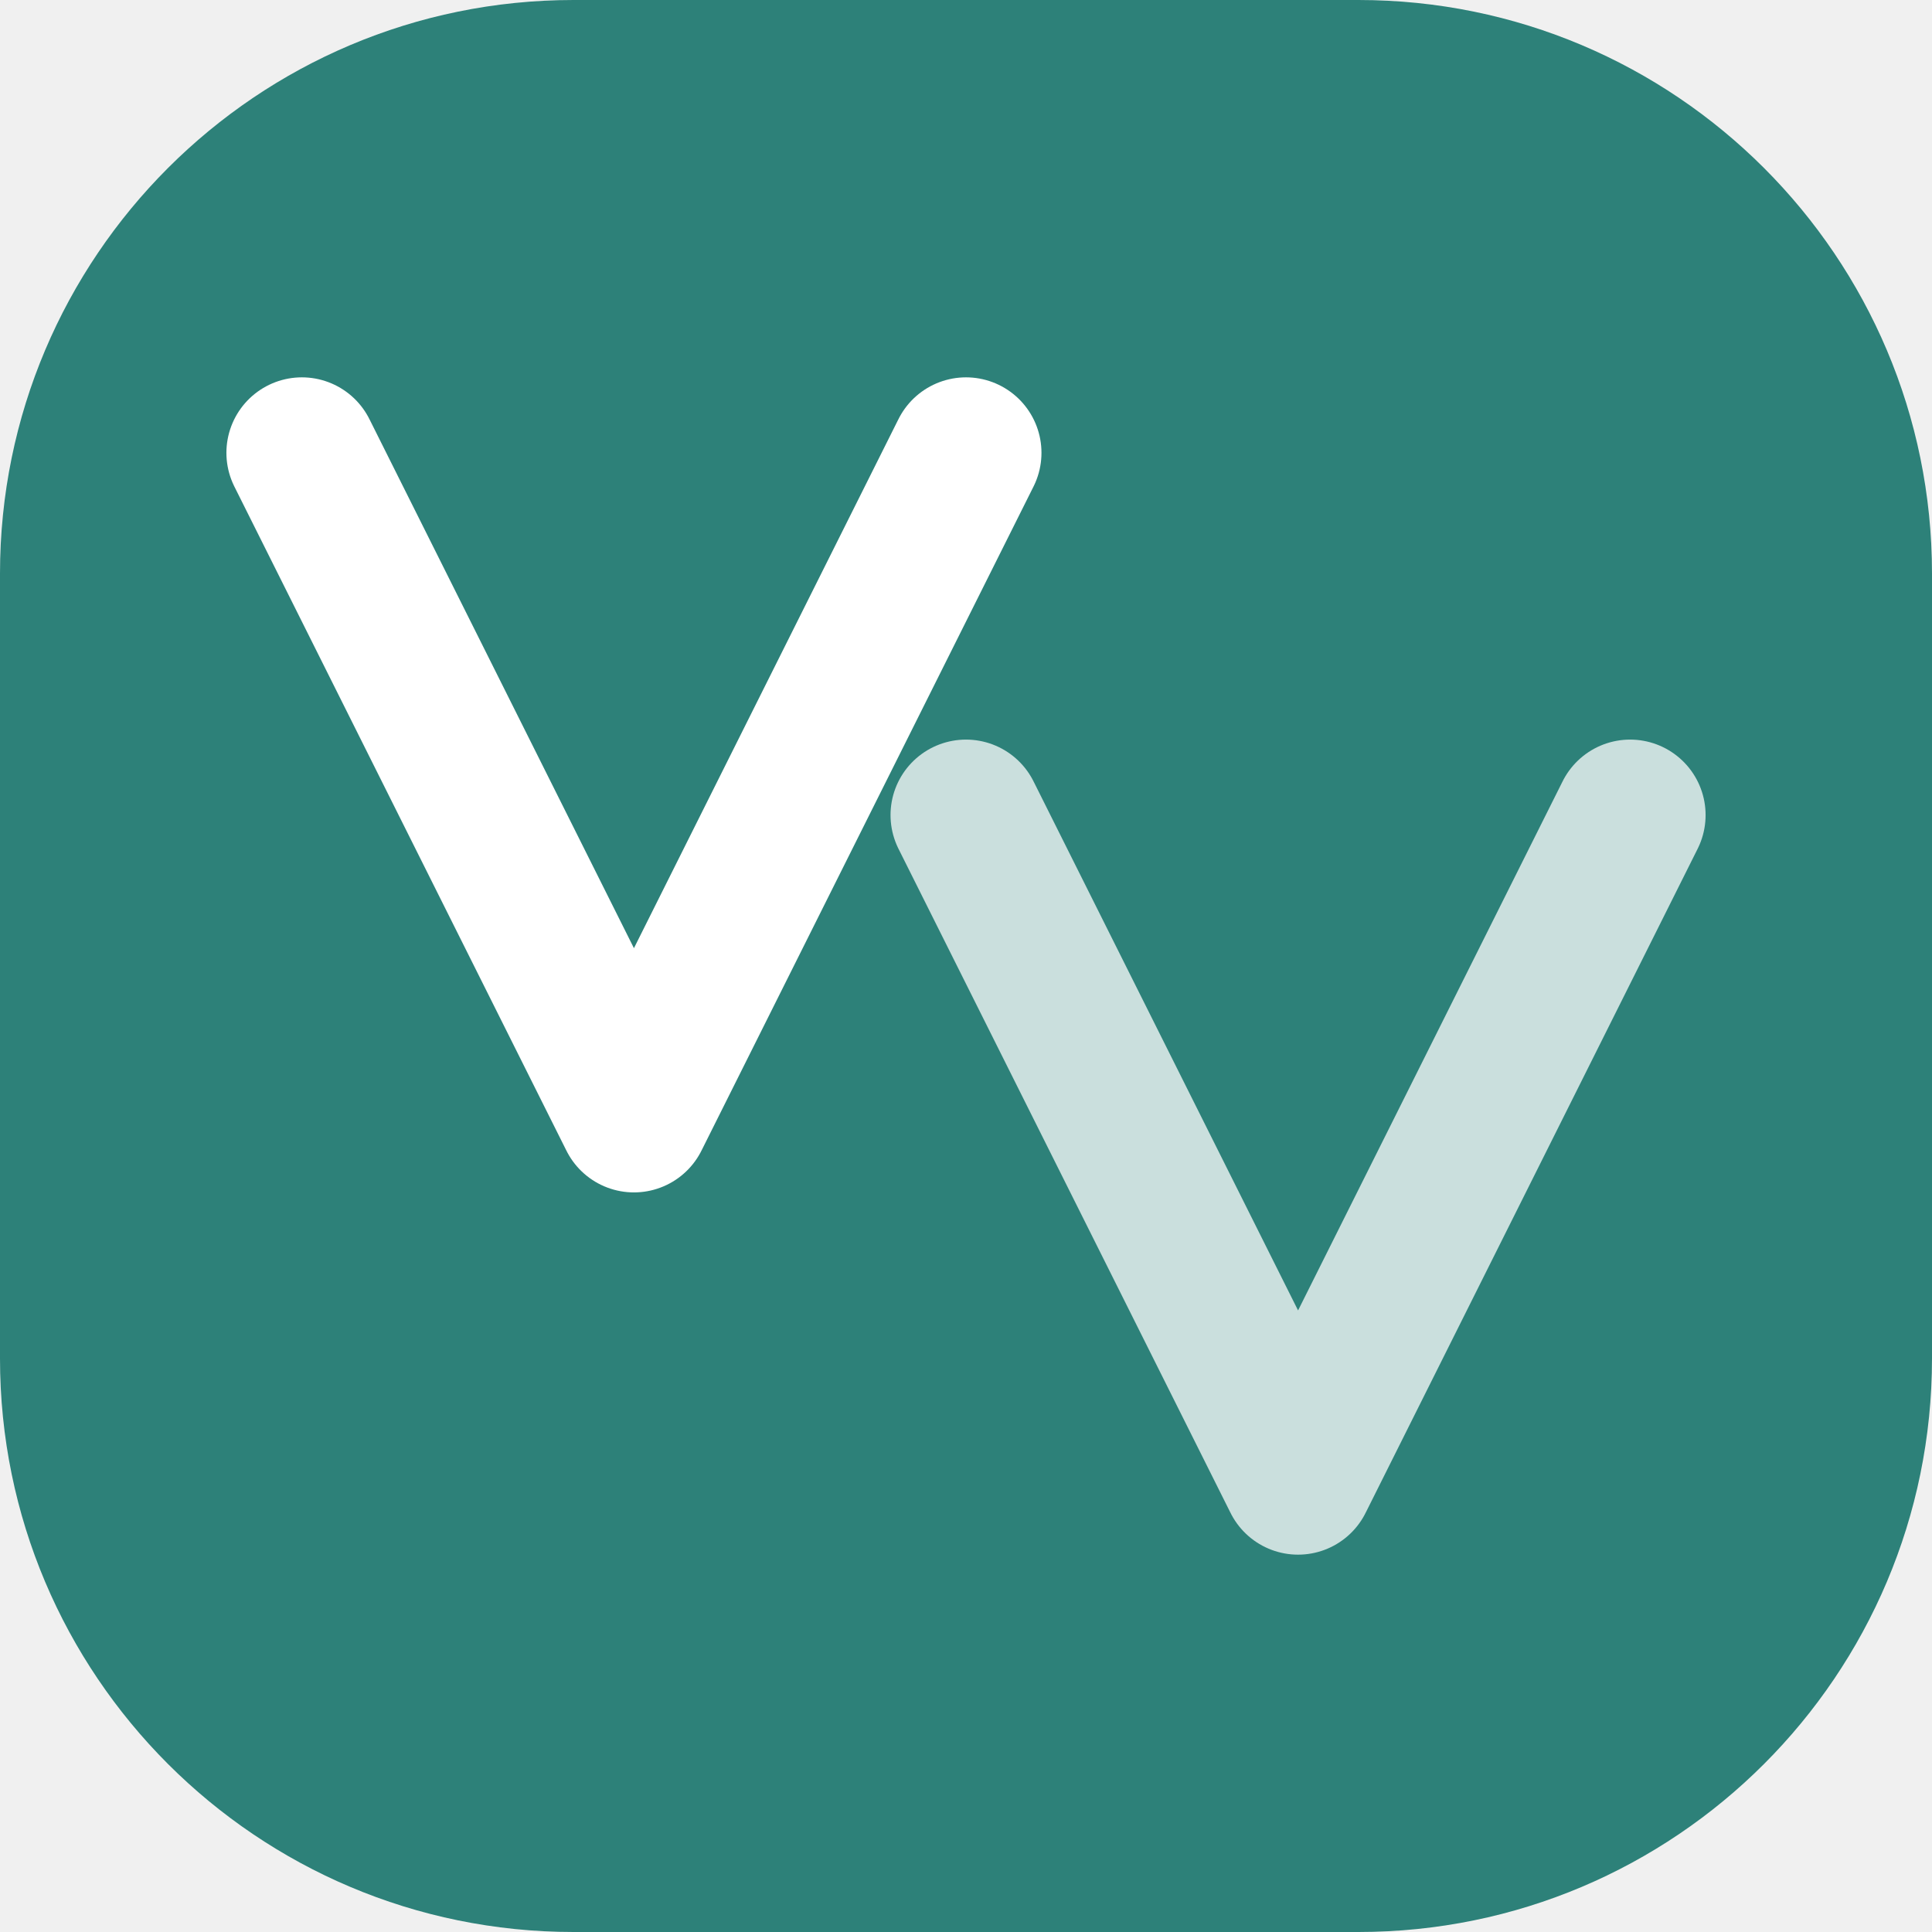
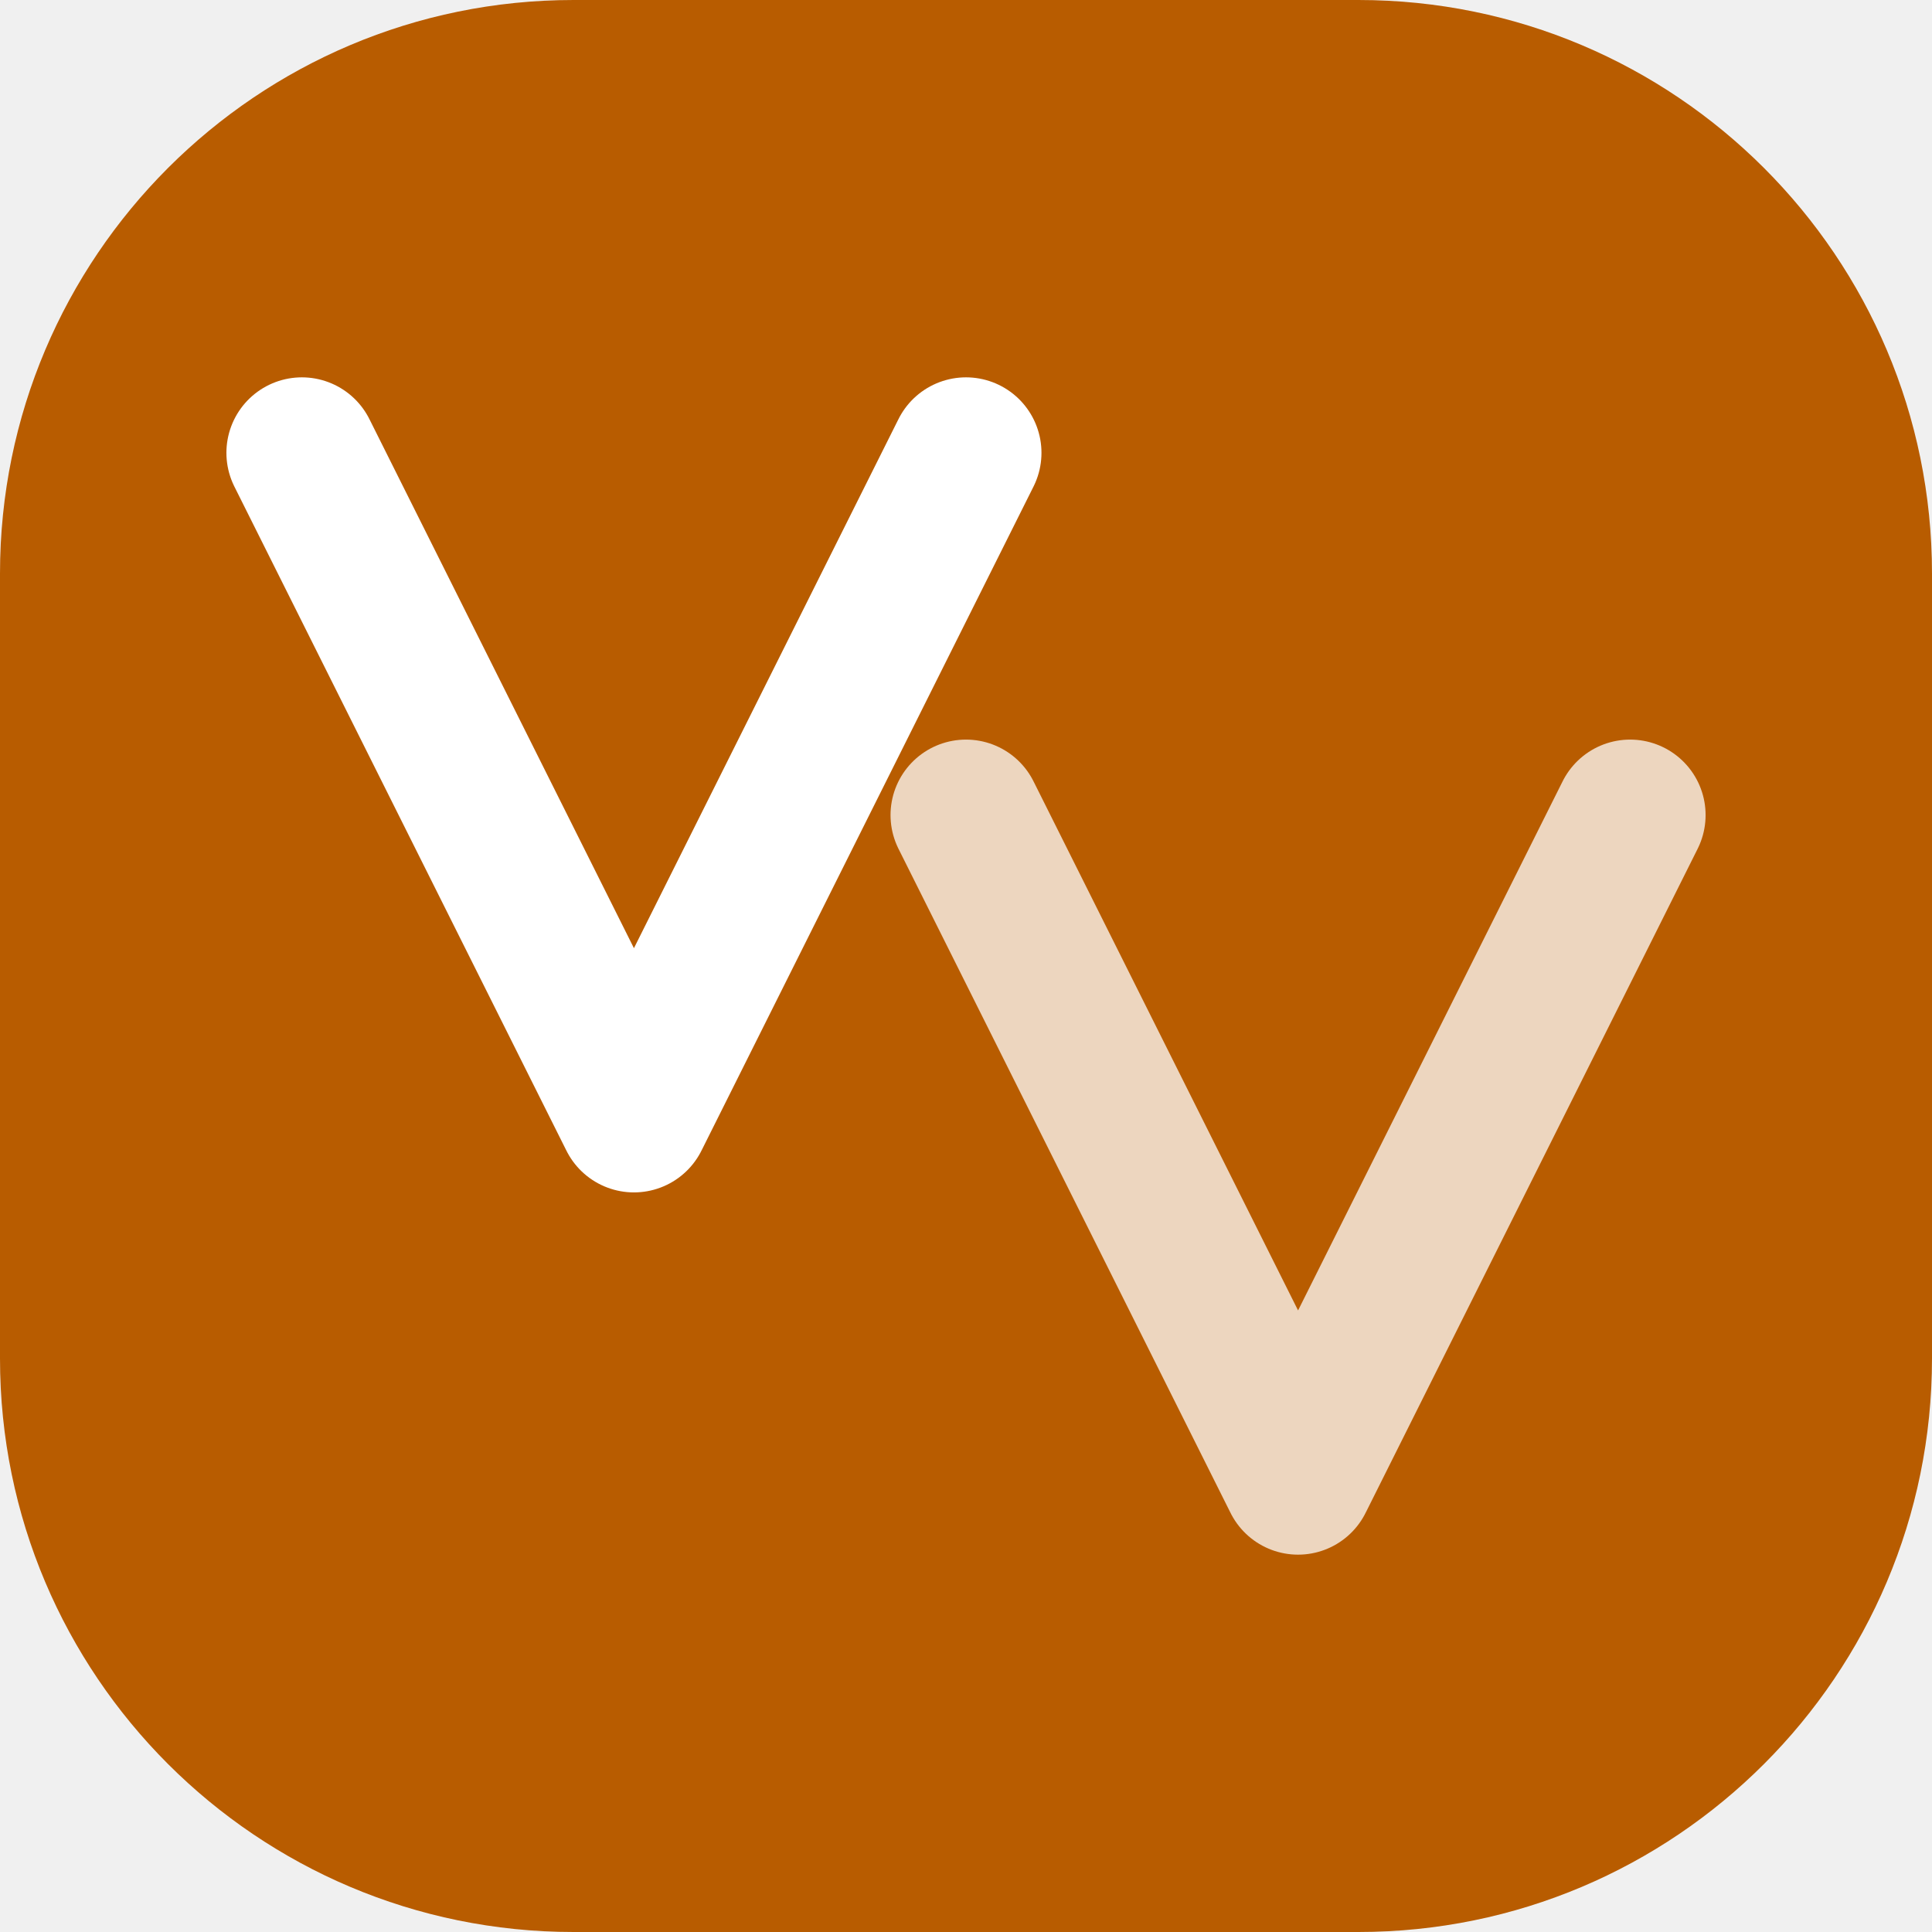
<svg xmlns="http://www.w3.org/2000/svg" viewBox="0 0 64 64" fill="none">
-   <rect width="64" height="64" rx="19" fill="#2d8179" />
+   <rect width="64" height="64" rx="19" fill="#b85c00" />
  <g stroke="#fff" stroke-width="5" stroke-linecap="round" stroke-linejoin="round">
    <path d="M32 27L43 49L54 27" opacity=".75" />
    <path d="M10 15L21 37L32 15" />
  </g>
</svg>
